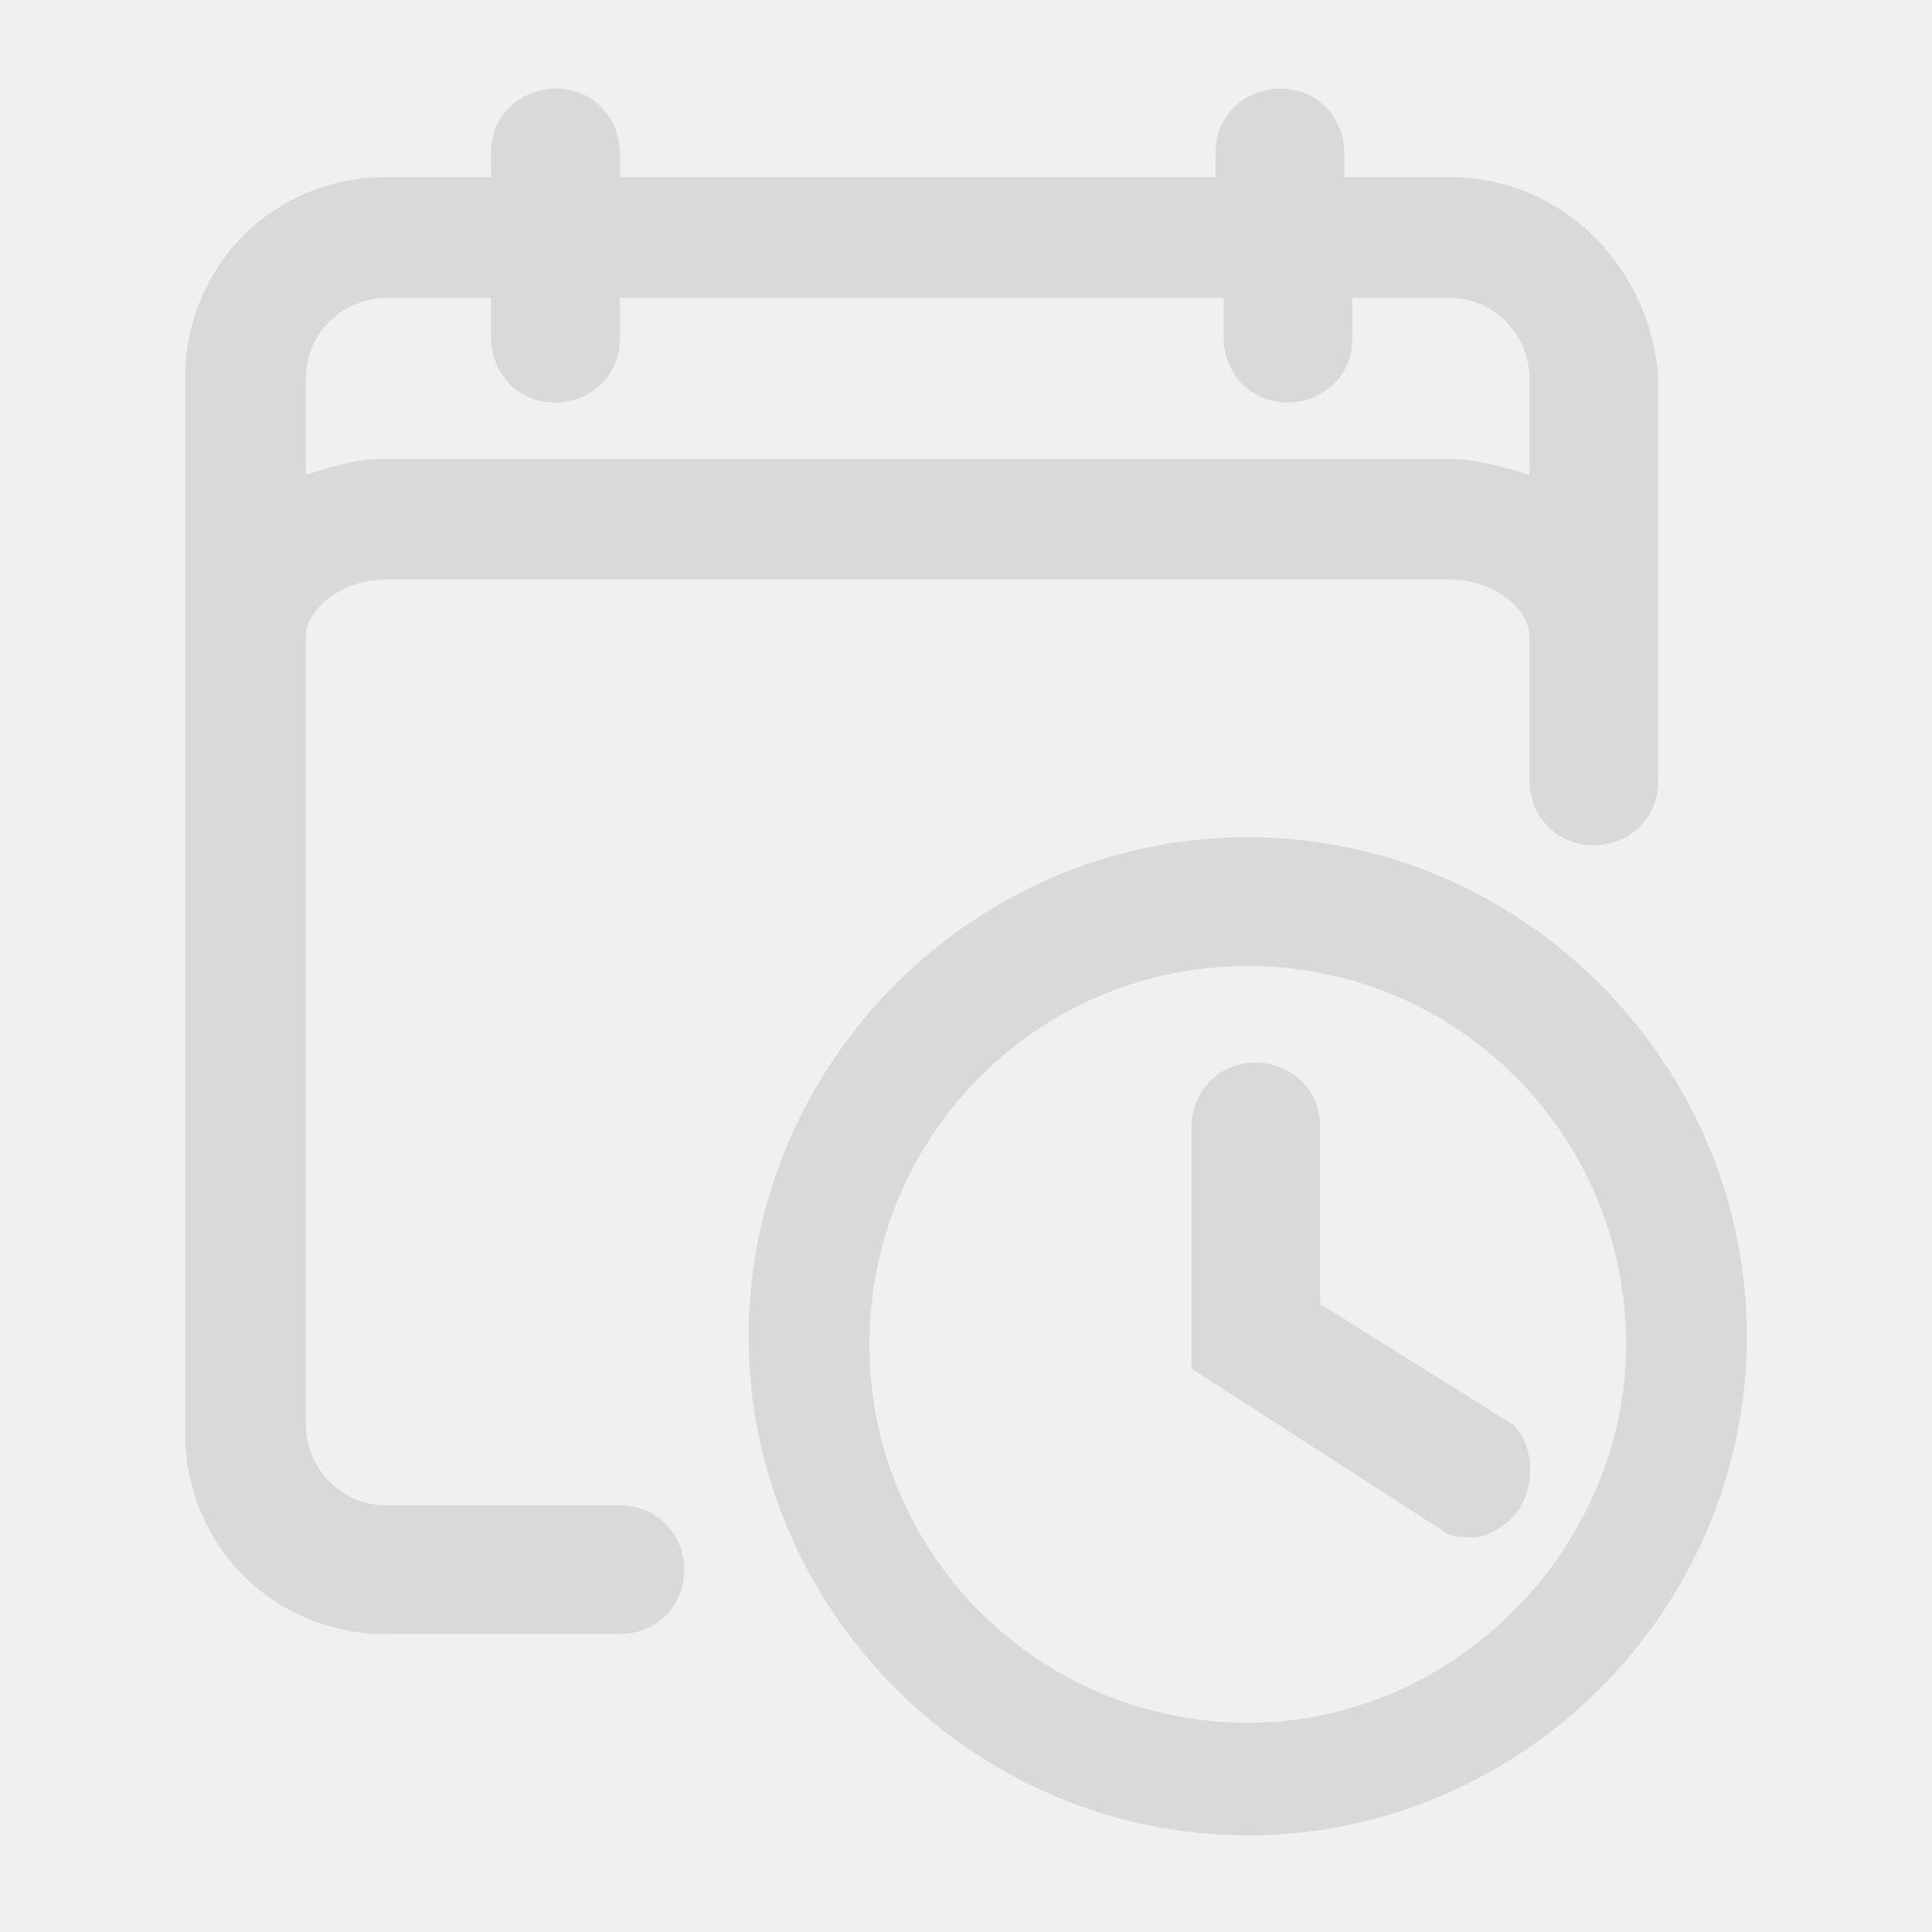
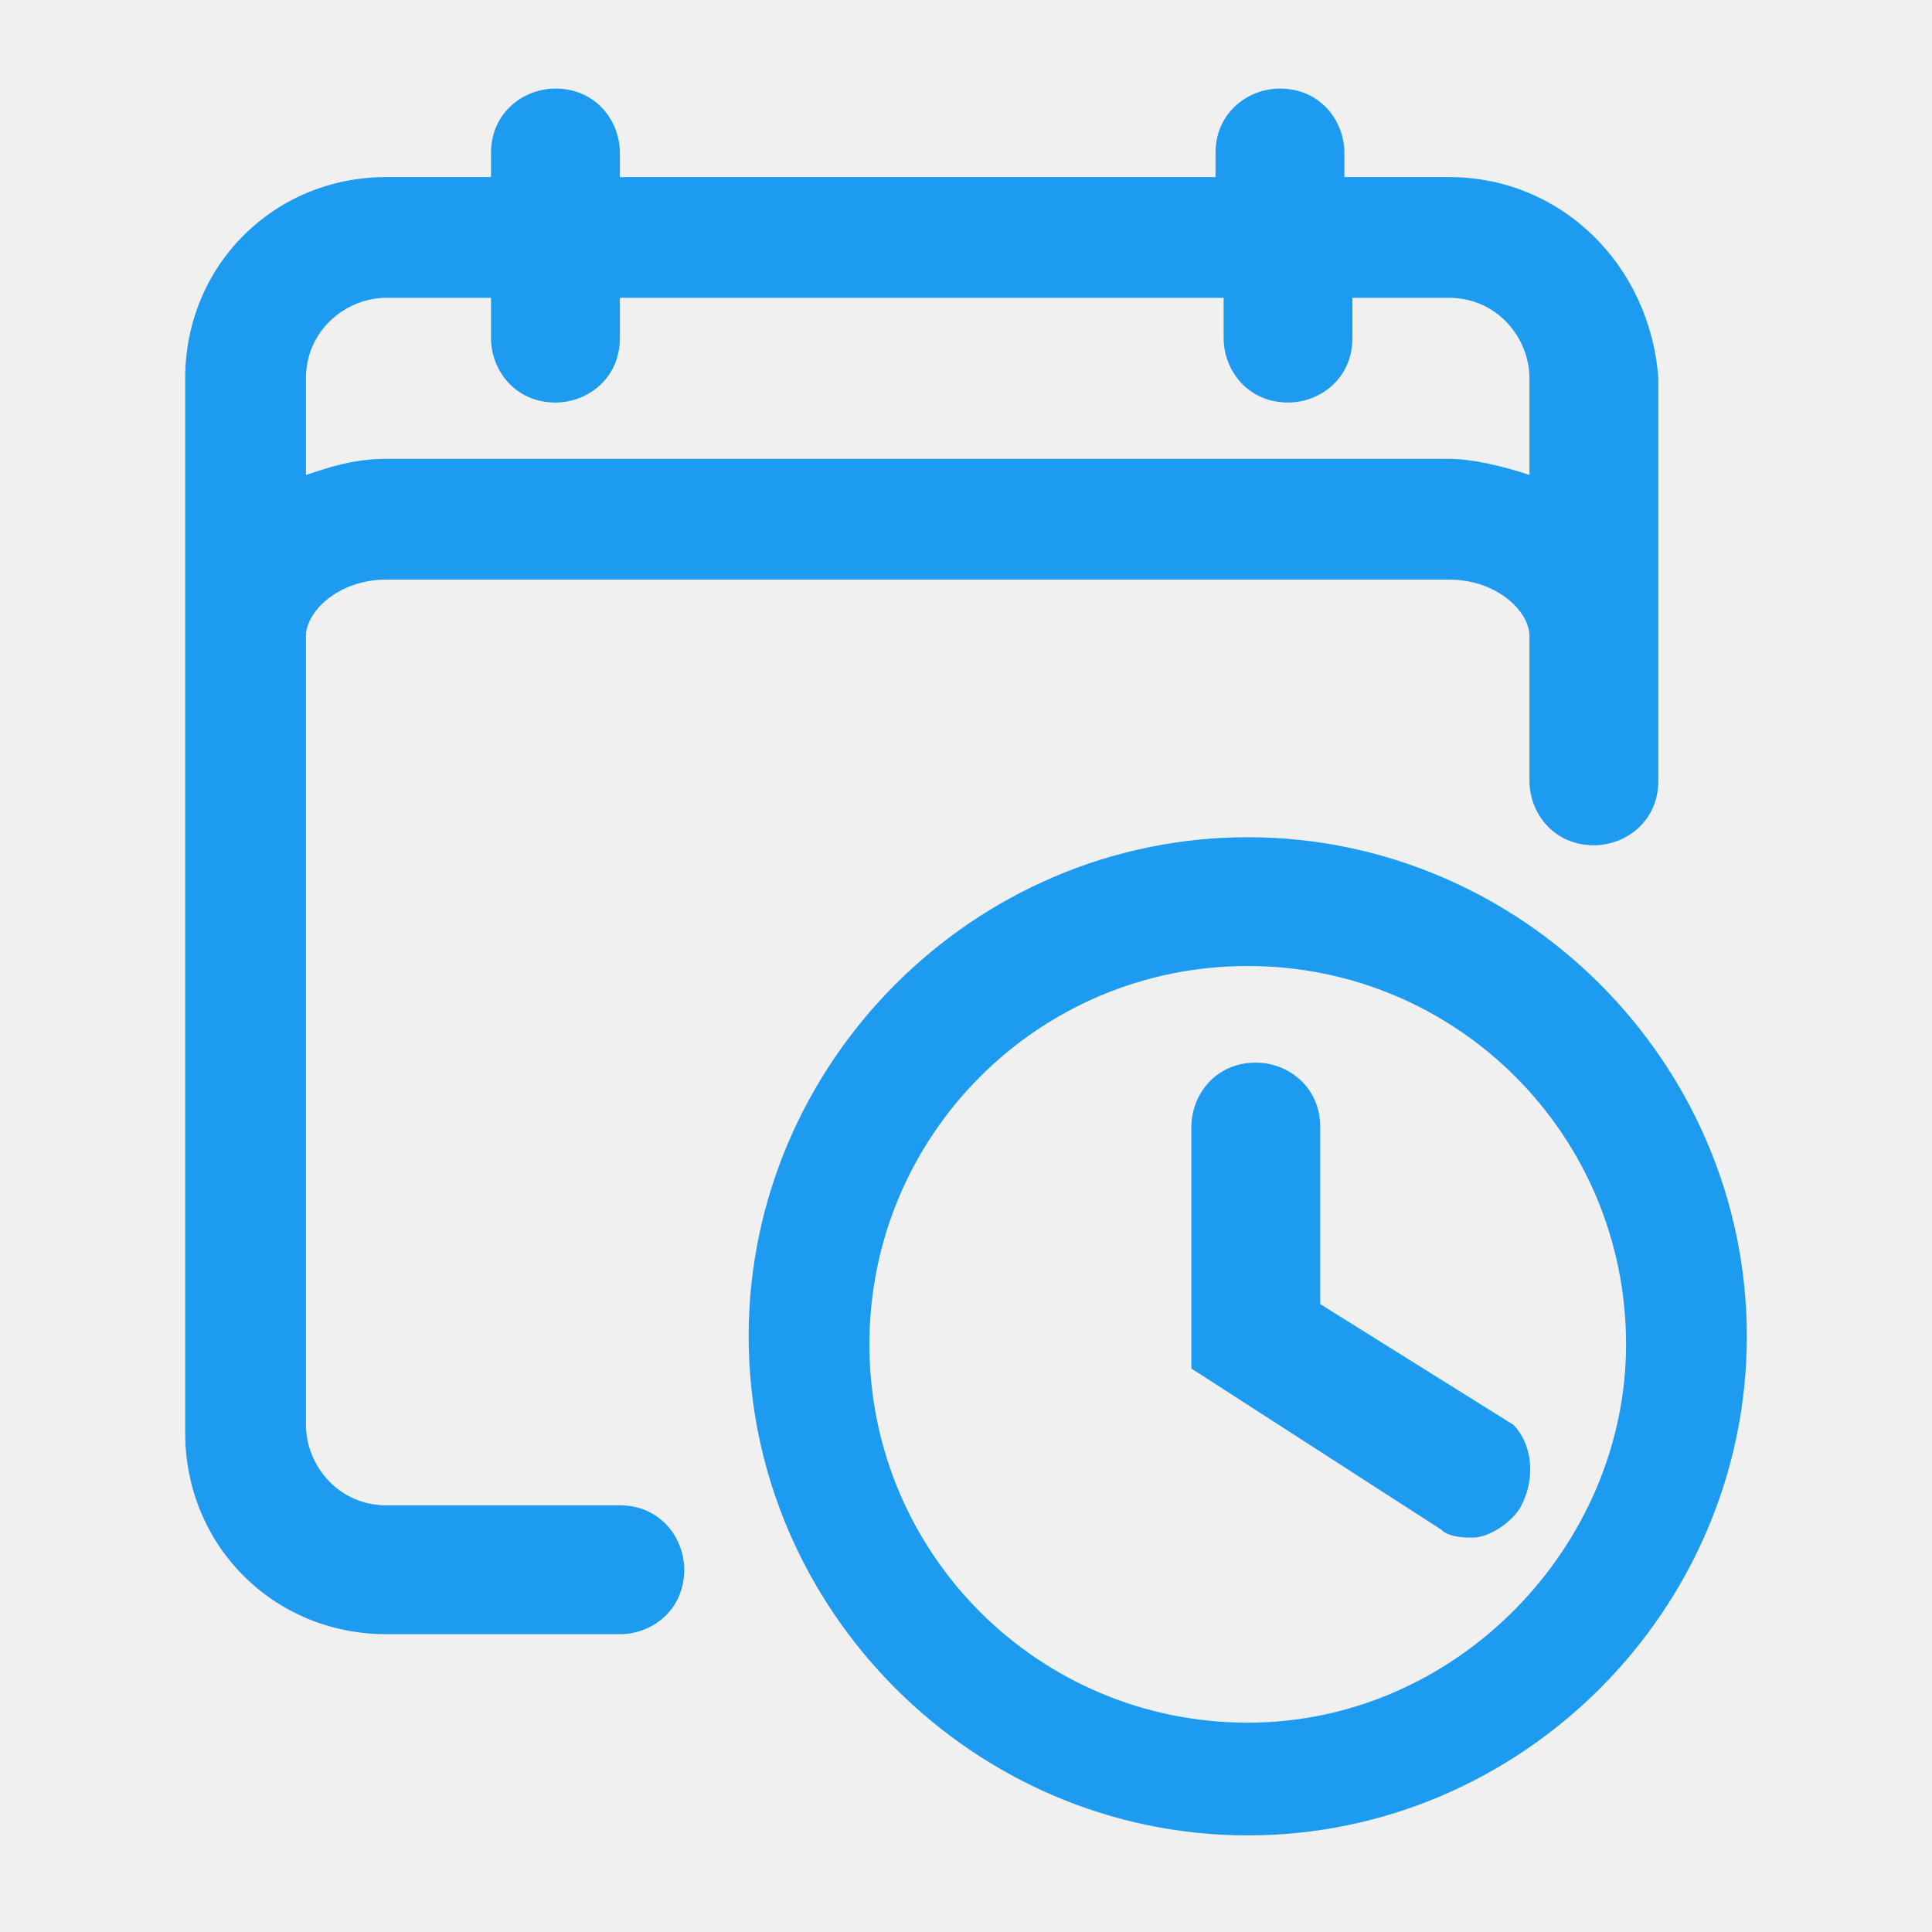
- <svg xmlns="http://www.w3.org/2000/svg" width="24" height="24" viewBox="0 0 24 24" fill="none">
-   <g clip-path="url(#clip0_7_307)">
-     <path d="M-37.9 18C-38 17.9 -38 17.9 -38 17.8C-37.9 17.8 -37.9 17.9 -37.9 18ZM18 2.2H16.7V1.9C16.7 1.5 16.4 1.1 15.9 1.1C15.5 1.1 15.1 1.4 15.1 1.9V2.2H7.7V1.9C7.7 1.5 7.4 1.1 6.9 1.1C6.5 1.1 6.1 1.4 6.1 1.9V2.2H4.8C3.4 2.2 2.3 3.3 2.3 4.7V17.8C2.3 19.2 3.4 20.3 4.8 20.3H7.7C8.1 20.3 8.5 20 8.5 19.5C8.5 19.1 8.2 18.7 7.7 18.7H4.8C4.2 18.7 3.8 18.2 3.8 17.7V7.9C3.8 7.6 4.2 7.2 4.8 7.2H18C18.6 7.2 19 7.6 19 7.9V9.7C19 10.1 19.3 10.5 19.8 10.5C20.2 10.5 20.6 10.2 20.6 9.7V4.7C20.5 3.3 19.4 2.2 18 2.2ZM19 5.9C18.7 5.8 18.3 5.7 18 5.7H4.8C4.4 5.7 4.1 5.8 3.8 5.9V4.7C3.8 4.1 4.3 3.7 4.8 3.7H6.1V4.2C6.1 4.6 6.4 5 6.9 5C7.3 5 7.7 4.7 7.7 4.2V3.7H15.2V4.2C15.2 4.6 15.5 5 16 5C16.4 5 16.8 4.7 16.8 4.2V3.7H18C18.6 3.7 19 4.2 19 4.7V5.9Z" fill="#D9D9D9" />
-     <path d="M15.5 10.4C12.1 10.4 9.3 13.2 9.3 16.6C9.3 20 12.1 22.8 15.5 22.8C18.9 22.8 21.7 20 21.7 16.6C21.7 13.2 18.9 10.4 15.5 10.4ZM15.5 21.4C12.9 21.4 10.8 19.3 10.8 16.7C10.8 14.1 12.9 12 15.5 12C18.1 12 20.2 14.1 20.2 16.7C20.2 19.2 18.1 21.4 15.5 21.4Z" fill="#D9D9D9" />
-     <path d="M18.9 18.7C18.8 18.9 18.5 19.1 18.3 19.1C18.2 19.1 18 19.1 17.9 19L14.8 17V14C14.8 13.6 15.1 13.2 15.6 13.2C16 13.2 16.4 13.5 16.4 14V16.2L18.8 17.7C19 17.9 19.1 18.3 18.9 18.7Z" fill="#D9D9D9" />
+ <svg xmlns="http://www.w3.org/2000/svg" width="20" height="20" viewBox="0 0 20 20" fill="none">
+   <g clip-path="url(#clip0_113_266)">
+     <path d="M-31.583 15C-31.667 14.917 -31.667 14.917 -31.667 14.833C-31.583 14.833 -31.583 14.917 -31.583 15ZM15 1.833H13.917V1.583C13.917 1.25 13.667 0.917 13.25 0.917C12.917 0.917 12.583 1.167 12.583 1.583V1.833H6.417V1.583C6.417 1.25 6.167 0.917 5.75 0.917C5.417 0.917 5.083 1.167 5.083 1.583V1.833H4C2.833 1.833 1.917 2.75 1.917 3.917V14.833C1.917 16 2.833 16.917 4 16.917H6.417C6.75 16.917 7.083 16.667 7.083 16.25C7.083 15.917 6.833 15.583 6.417 15.583H4C3.5 15.583 3.167 15.167 3.167 14.75V6.583C3.167 6.333 3.5 6 4 6H15C15.5 6 15.833 6.333 15.833 6.583V8.083C15.833 8.417 16.083 8.75 16.5 8.75C16.833 8.75 17.167 8.5 17.167 8.083V3.917C17.083 2.75 16.167 1.833 15 1.833V1.833ZM15.833 4.917C15.583 4.833 15.25 4.75 15 4.75H4C3.667 4.75 3.417 4.833 3.167 4.917V3.917C3.167 3.417 3.583 3.083 4 3.083H5.083V3.5C5.083 3.833 5.333 4.167 5.75 4.167C6.083 4.167 6.417 3.917 6.417 3.5V3.083H12.667V3.5C12.667 3.833 12.917 4.167 13.333 4.167C13.667 4.167 14 3.917 14 3.5V3.083H15C15.5 3.083 15.833 3.5 15.833 3.917V4.917Z" fill="#1D9BF0" />
+     <path d="M12.917 8.667C10.083 8.667 7.75 11 7.75 13.833C7.75 16.667 10.083 19 12.917 19C15.75 19 18.083 16.667 18.083 13.833C18.083 11 15.75 8.667 12.917 8.667V8.667ZM12.917 17.833C10.75 17.833 9 16.083 9 13.917C9 11.75 10.75 10 12.917 10C15.083 10 16.833 11.75 16.833 13.917C16.833 16 15.083 17.833 12.917 17.833Z" fill="#1D9BF0" />
+     <path d="M15.75 15.583C15.667 15.75 15.417 15.917 15.25 15.917C15.167 15.917 15 15.917 14.917 15.833L12.333 14.167V11.667C12.333 11.333 12.583 11 13 11C13.333 11 13.667 11.25 13.667 11.667V13.5L15.667 14.75C15.833 14.917 15.917 15.25 15.75 15.583V15.583Z" fill="#1D9BF0" />
  </g>
  <defs>
-     <clipPath id="clip0_7_307">
-       <rect width="24" height="24" fill="white" />
+     <clipPath id="clip0_113_266">
+       <rect width="20" height="20" fill="white" />
    </clipPath>
  </defs>
</svg>
